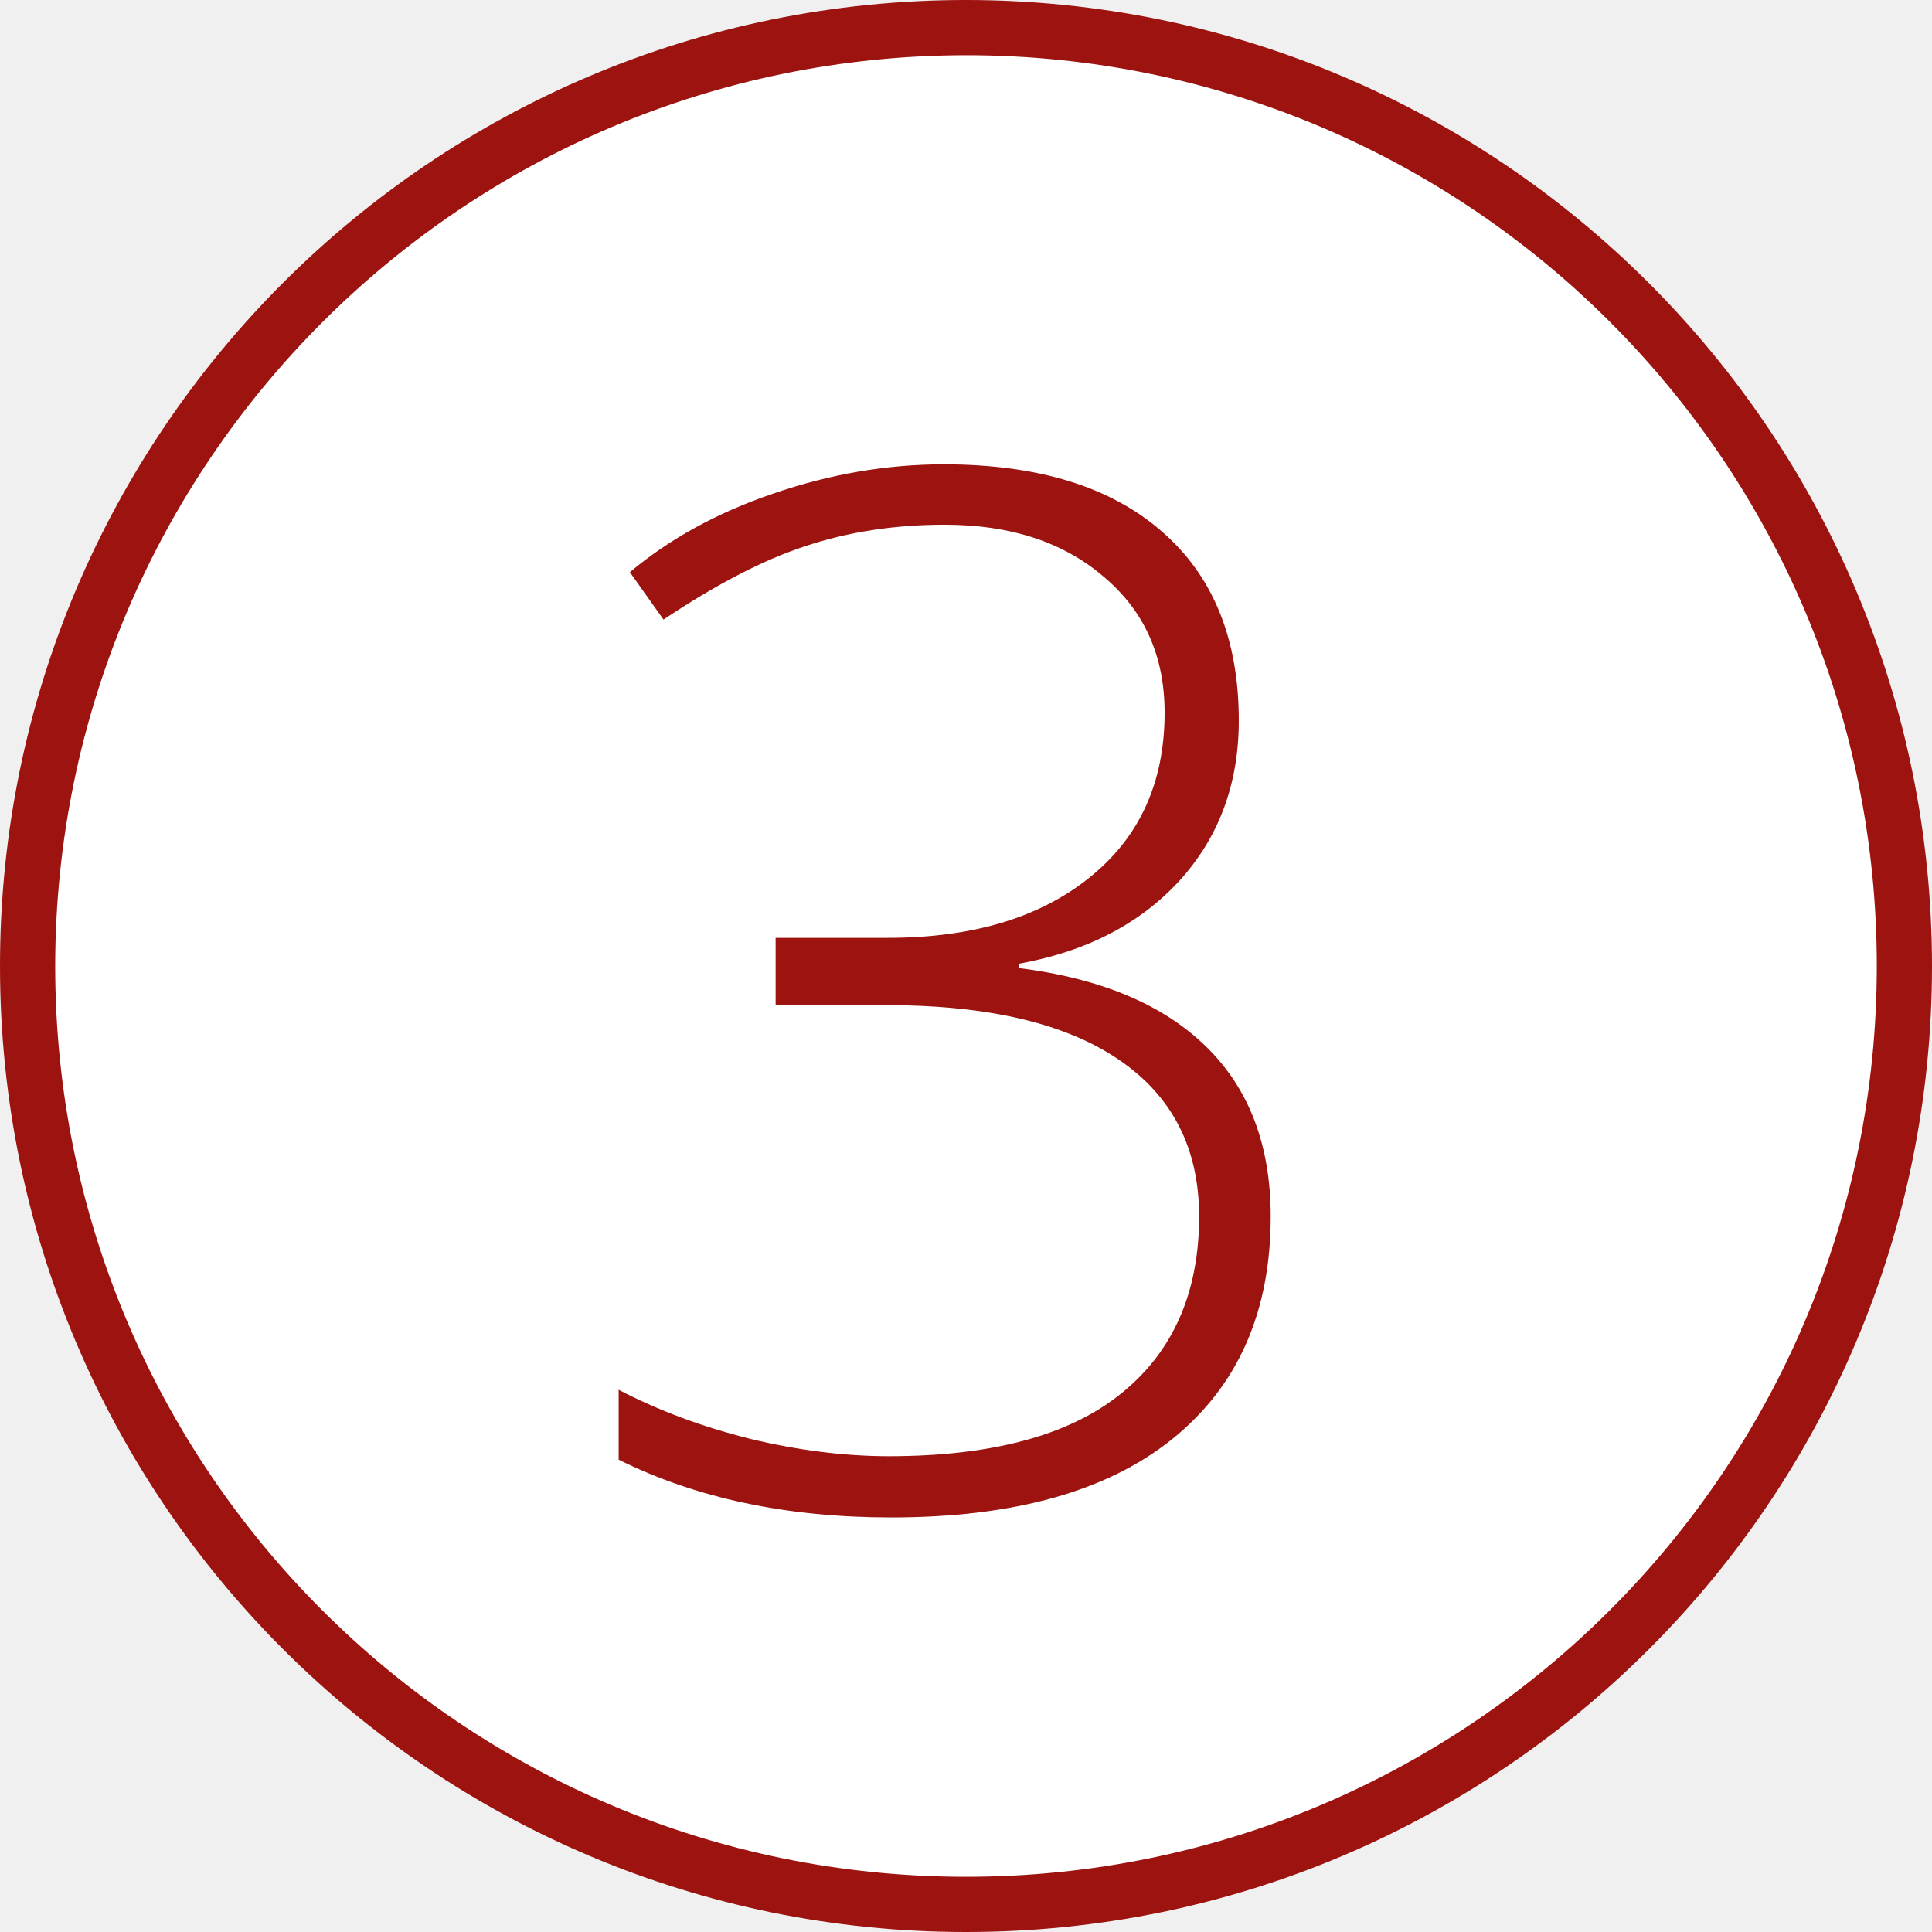
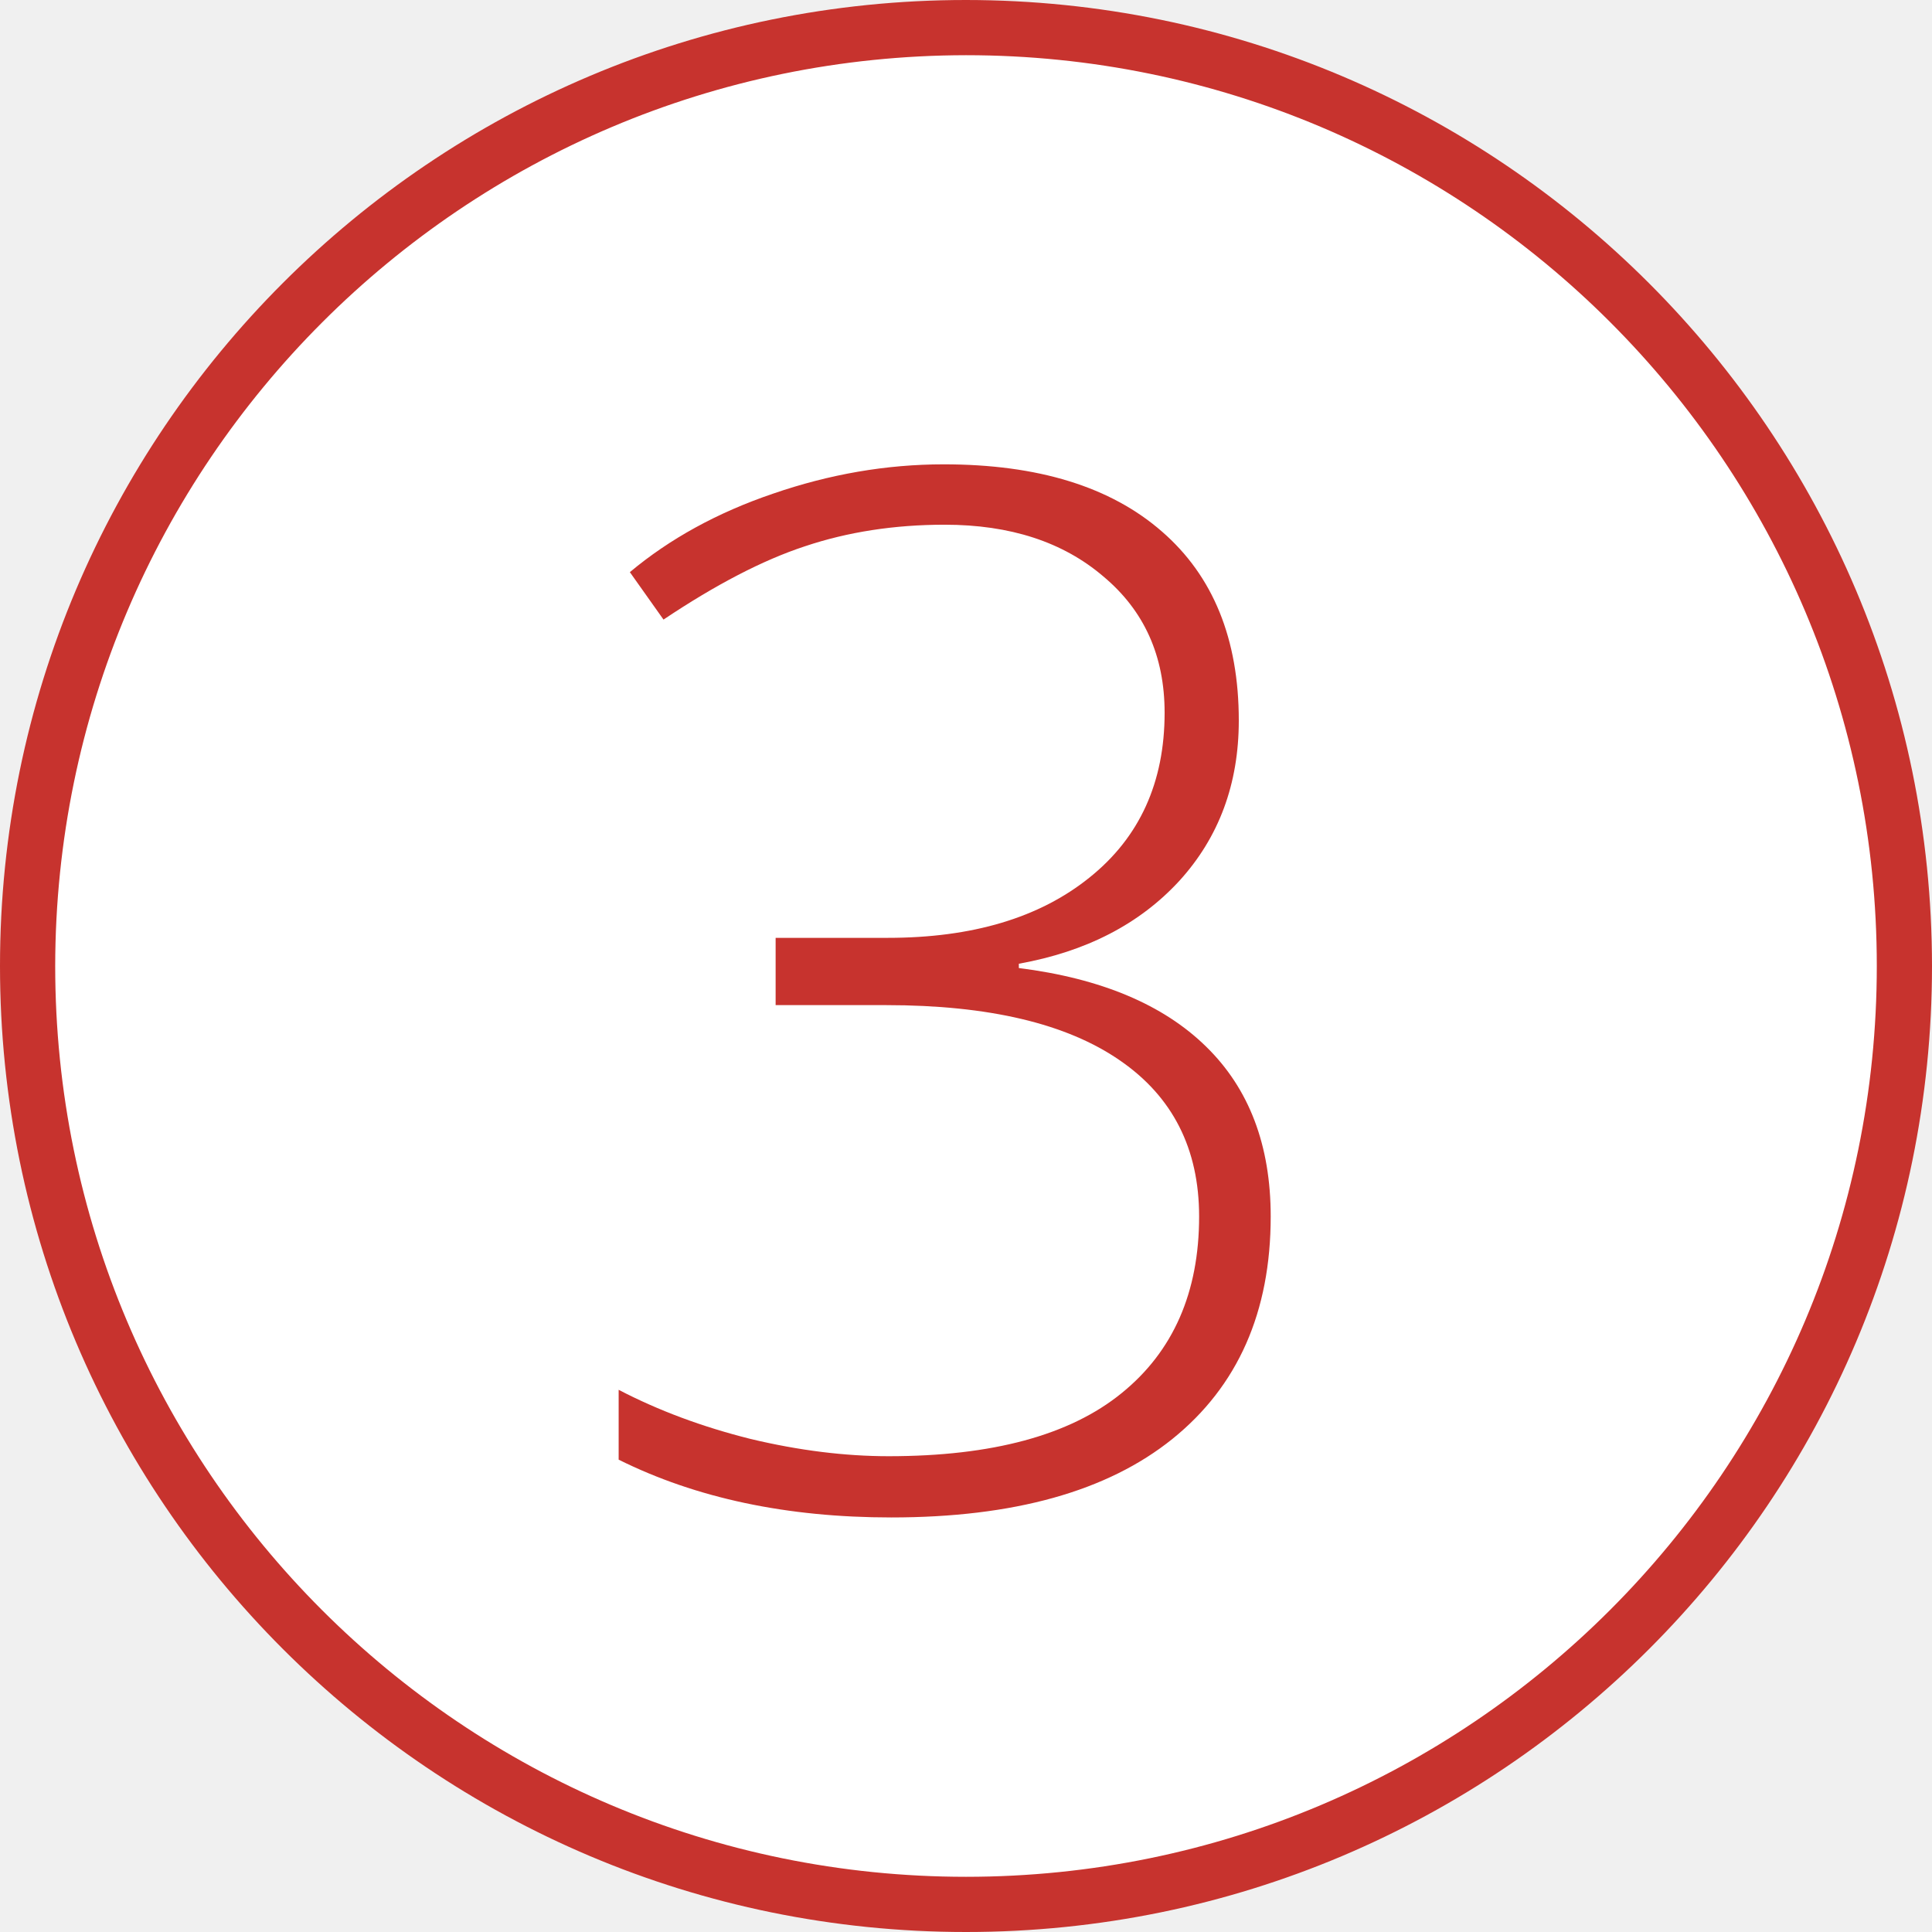
<svg xmlns="http://www.w3.org/2000/svg" id="Layer_1" data-name="Layer 1" viewBox="0 0 35 35">
  <defs>
-     <style>.cls-1{fill:#fff;}.cls-2,.cls-3{fill:#9c1310;}.cls-3{font-size:26px;font-family:OpenSans-Light, Open Sans;font-weight:300;}</style>
+     <style>.cls-1{fill:#fff;}.cls-2,.cls-3{fill:#c7332e;}.cls-3{font-size:26px;font-family:OpenSans-Light, Open Sans;font-weight:300;}</style>
  </defs>
  <circle class="cls-1" cx="17.5" cy="17.5" r="17" />
  <path class="cls-2" d="M17.5,1A16.5,16.5,0,1,1,1,17.5,16.52,16.52,0,0,1,17.5,1m0-1A17.5,17.5,0,1,0,35,17.5,17.51,17.51,0,0,0,17.5,0Z" />
  <text class="cls-3" transform="translate(10.02 27.24)">3</text>
</svg>
